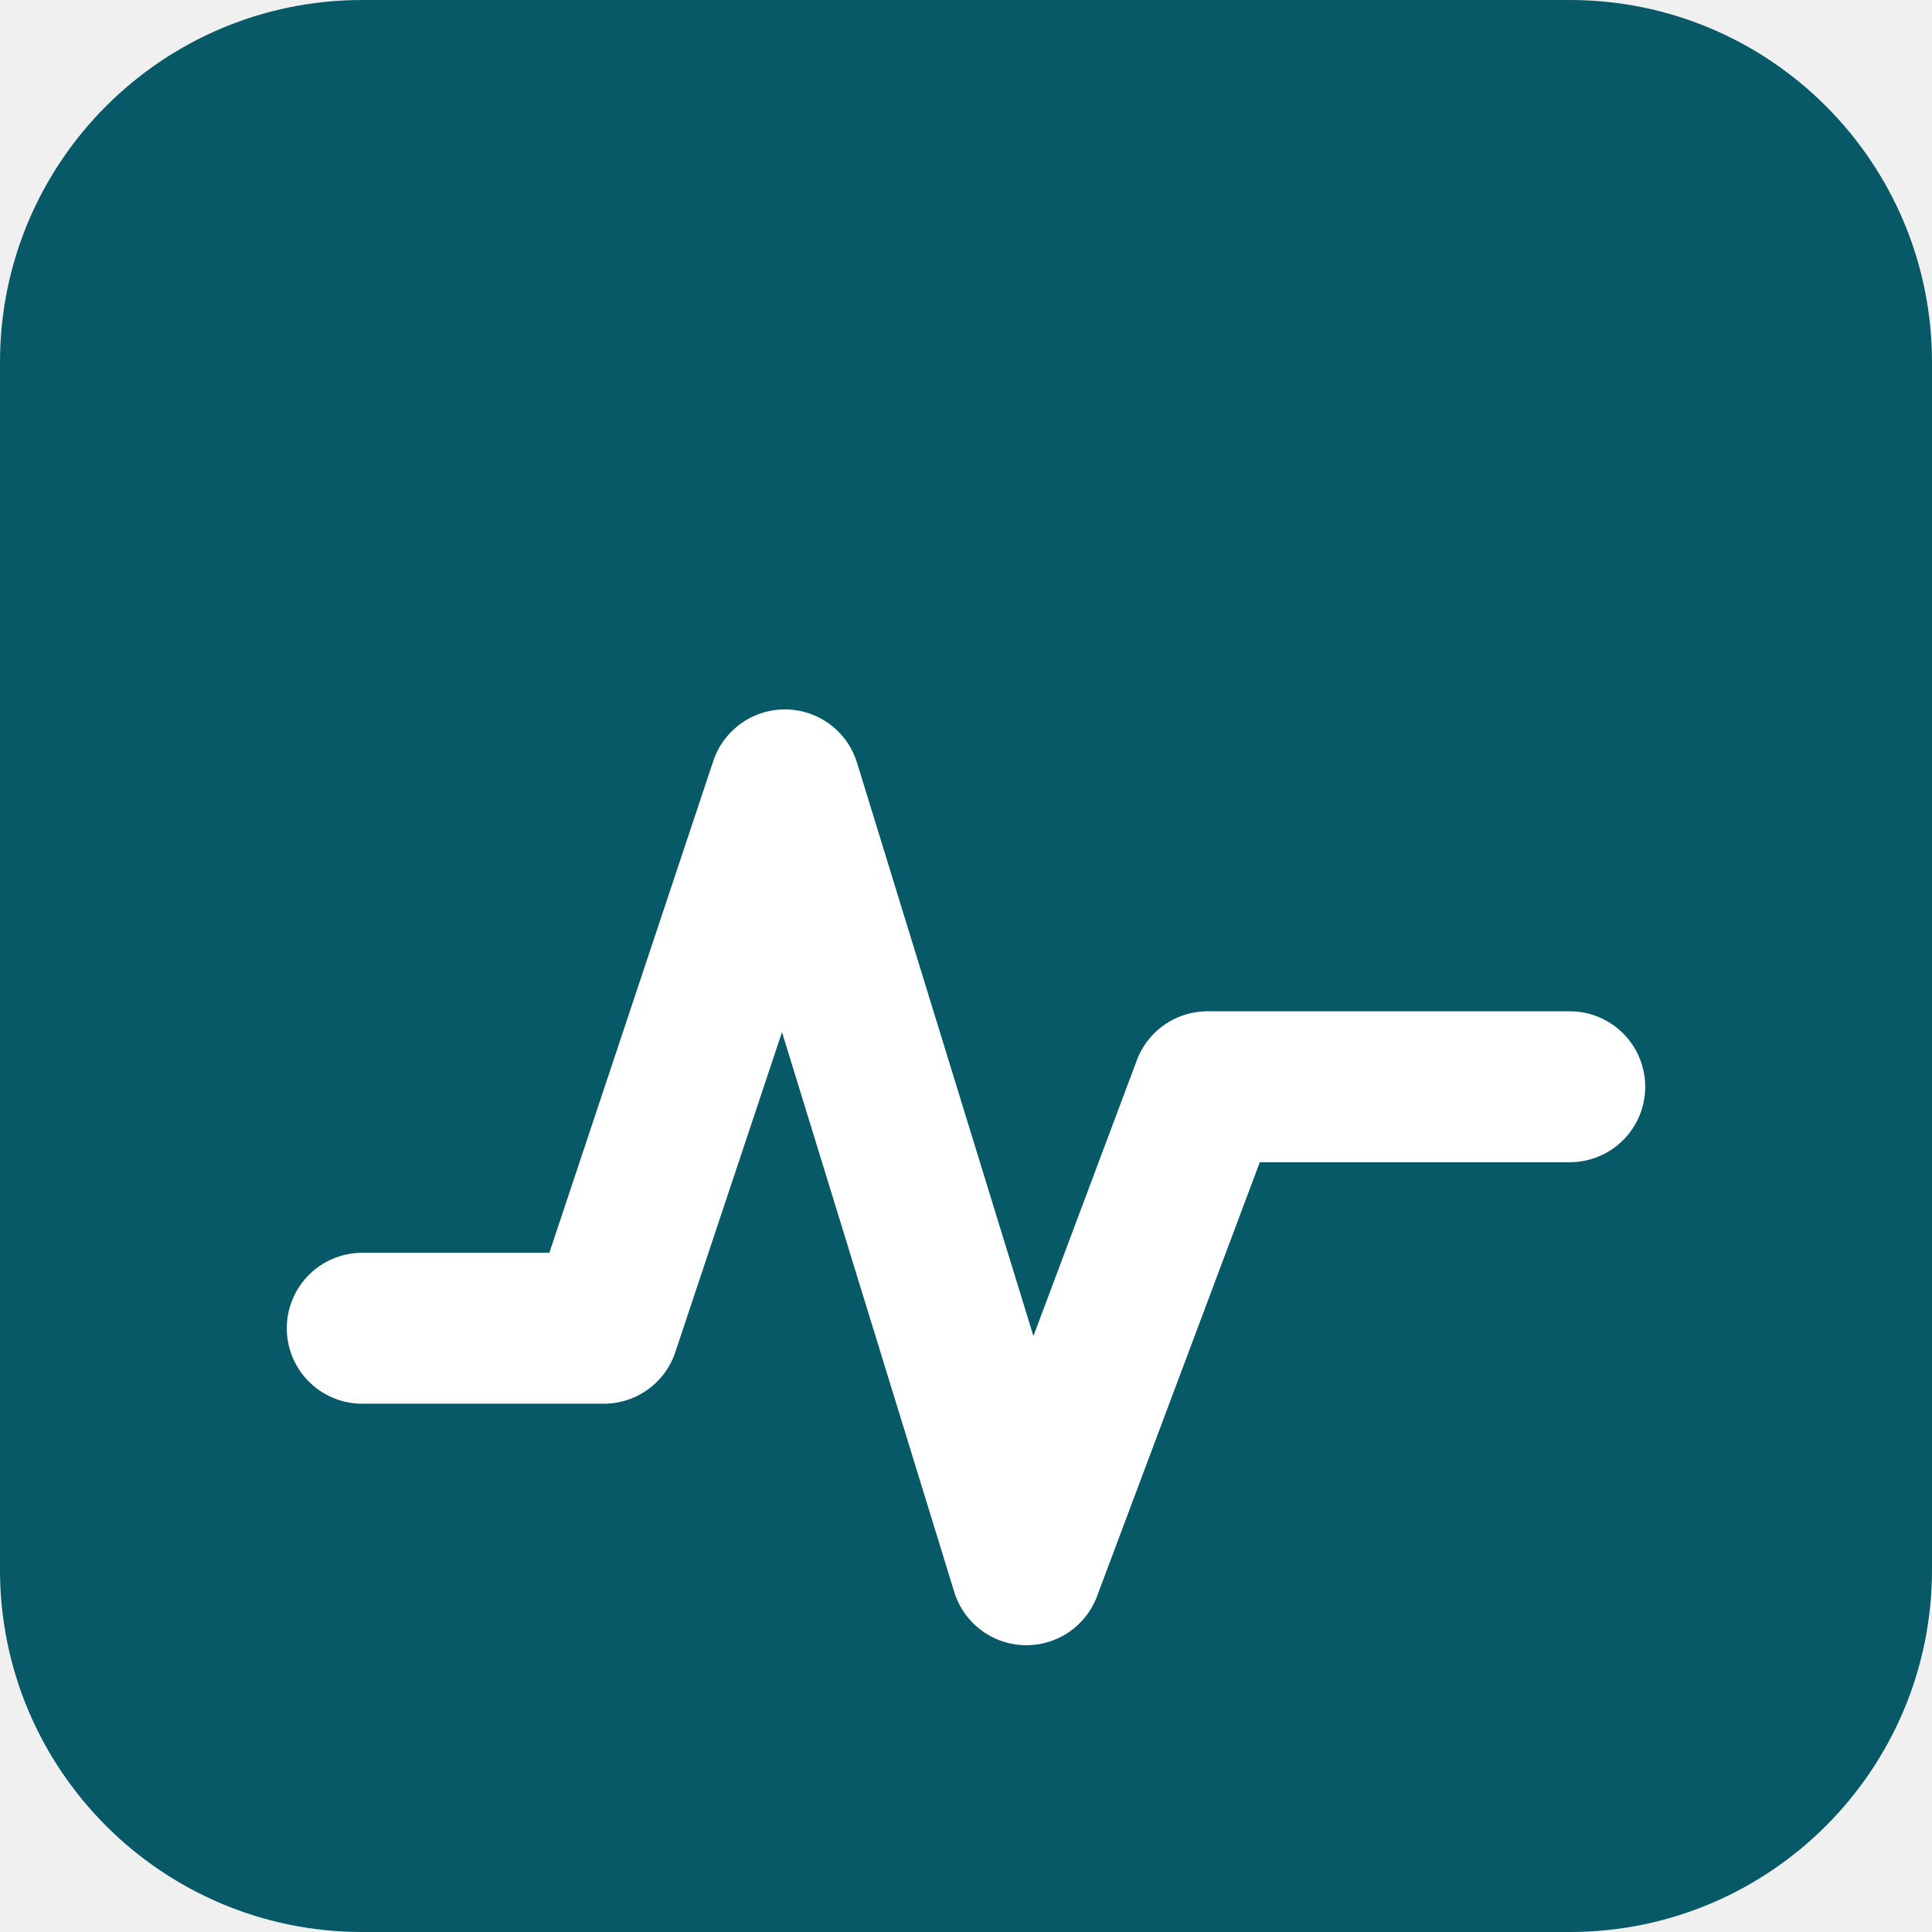
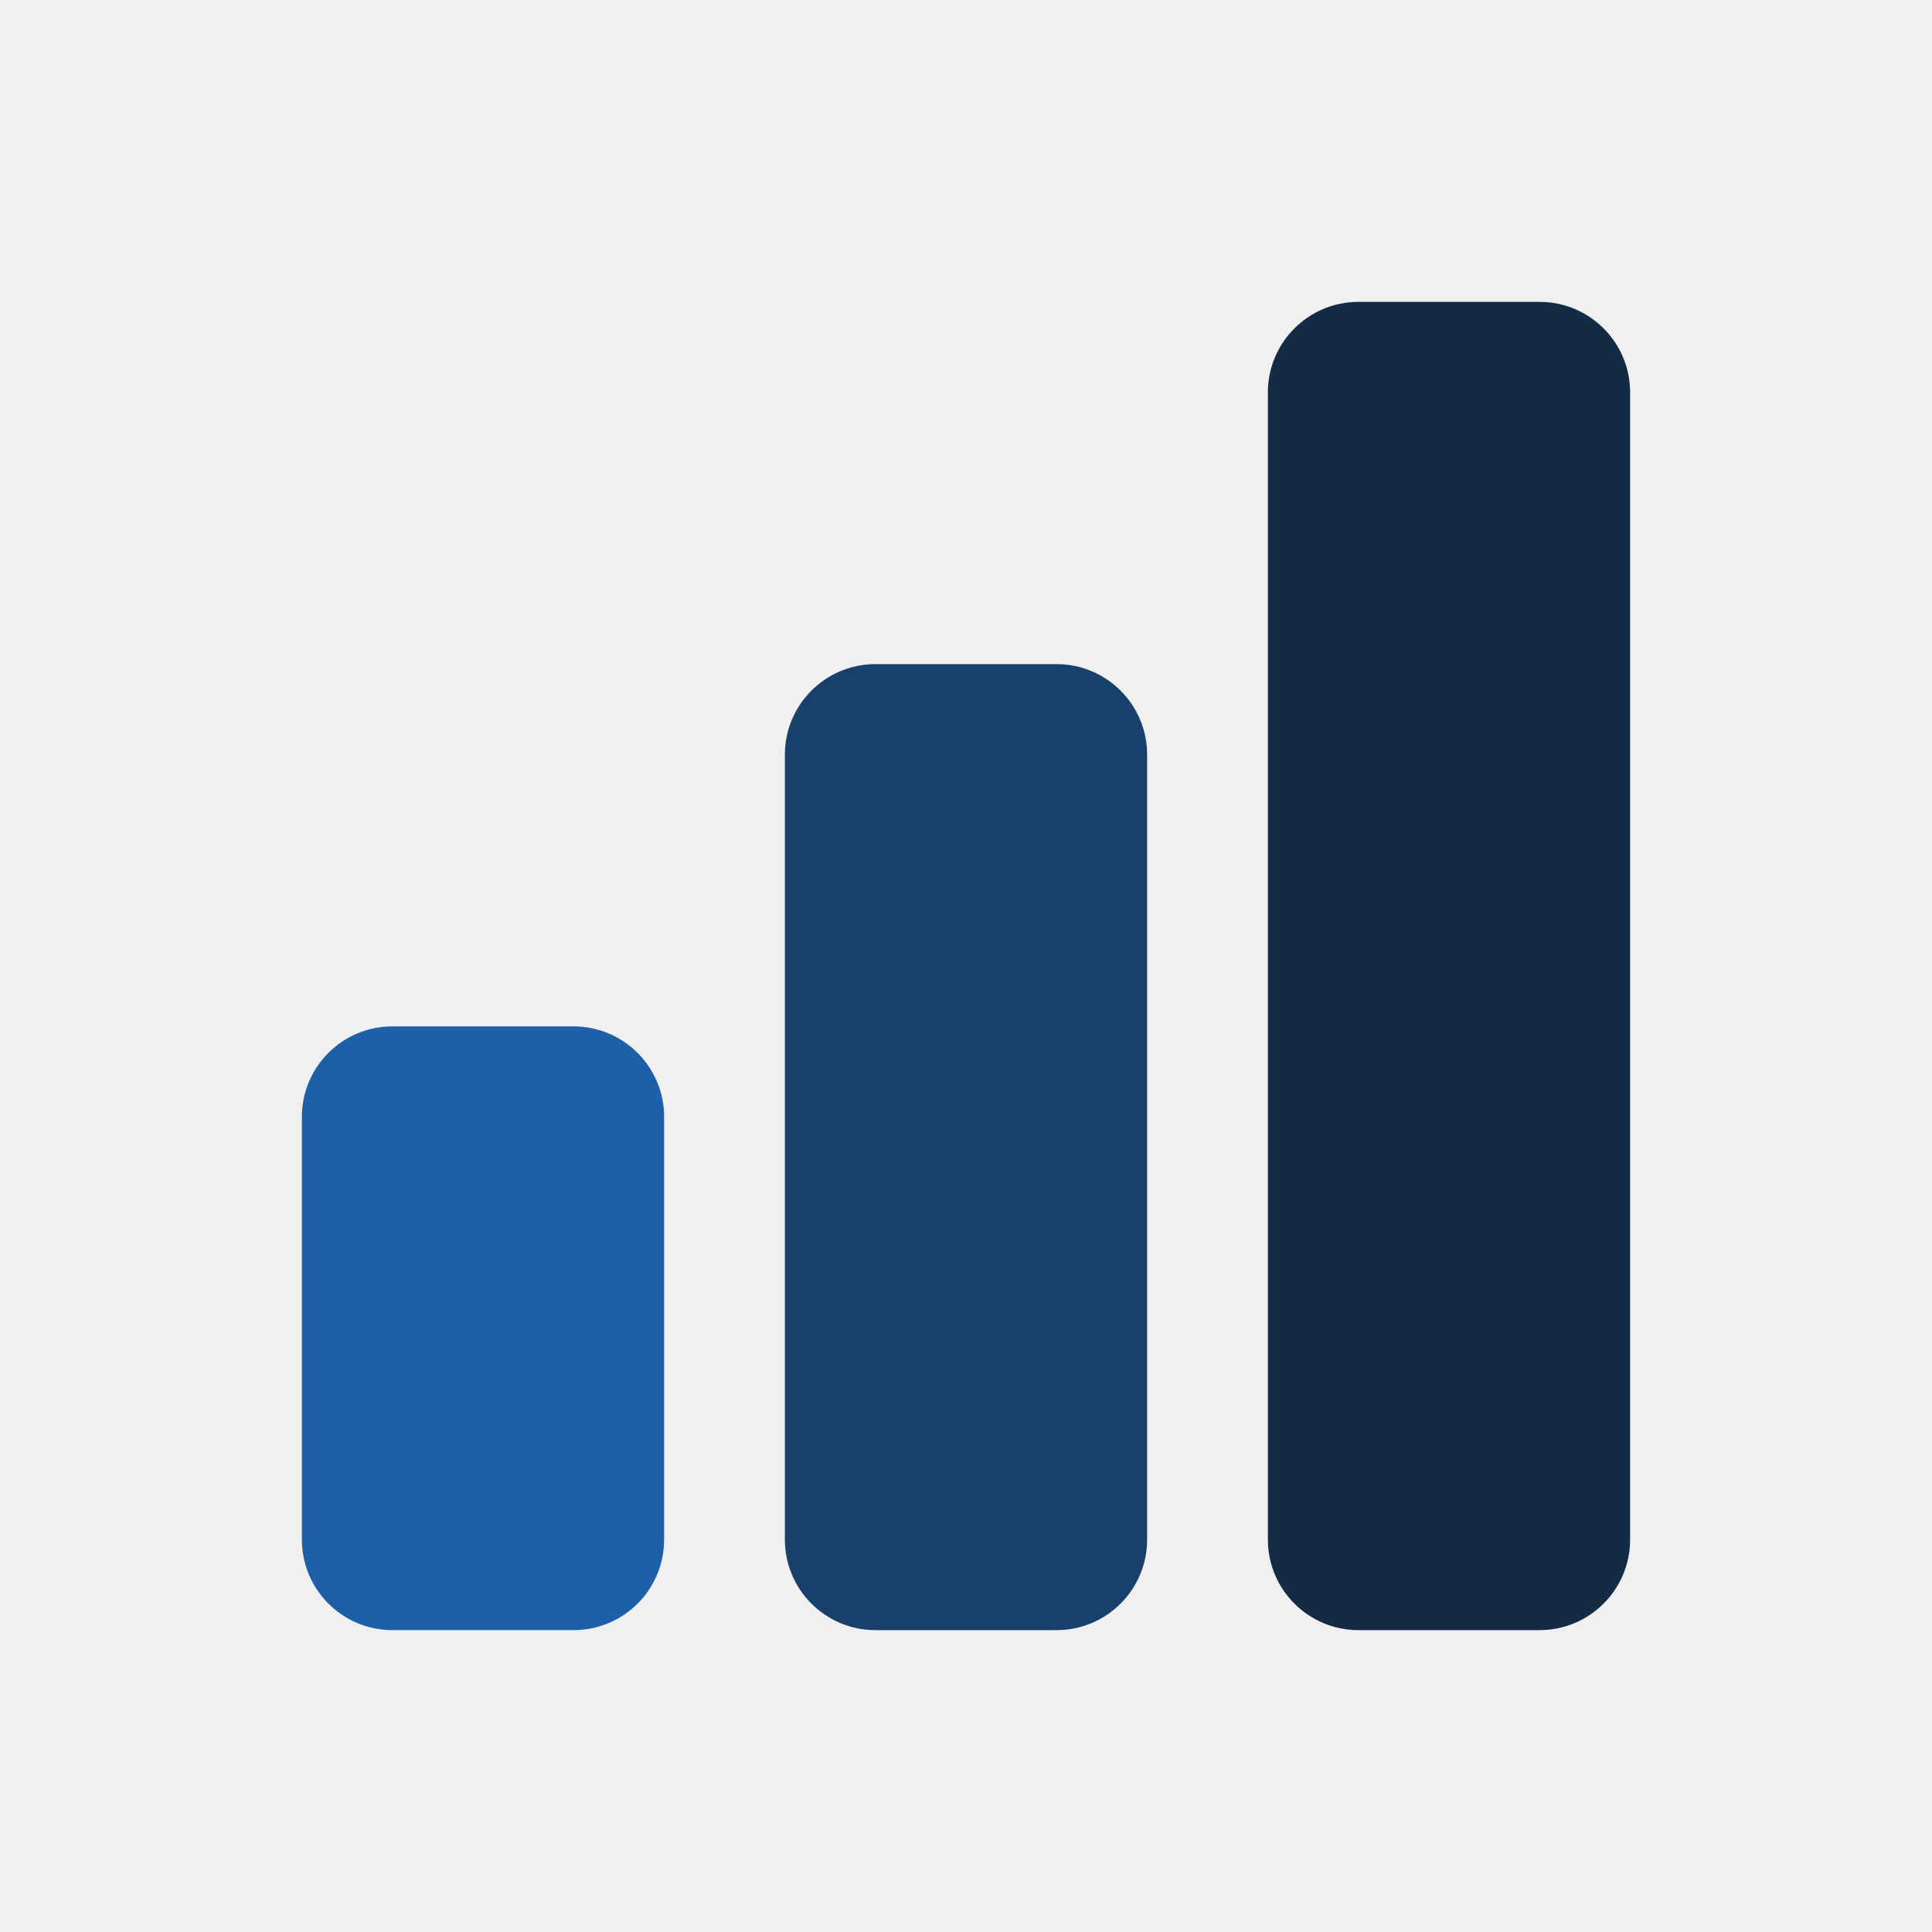
<svg xmlns="http://www.w3.org/2000/svg" viewBox="0 0 32 32">
-   <rect width="32" height="32" rx="6" fill="#075968" />
-   <path d="M6 22h4l3-9 4 13 3-8h6" fill="none" stroke="#fff" stroke-width="2.5" stroke-linecap="round" stroke-linejoin="round" />
+   <rect x="5" y="17" width="6" height="10" rx="1.5" fill="#1E5FAA" />
+   <rect x="13" y="11" width="6" height="16" rx="1.5" fill="#18406A" />
+   <rect x="21" y="5" width="6" height="22" rx="1.5" fill="#132B45" />
</svg>
